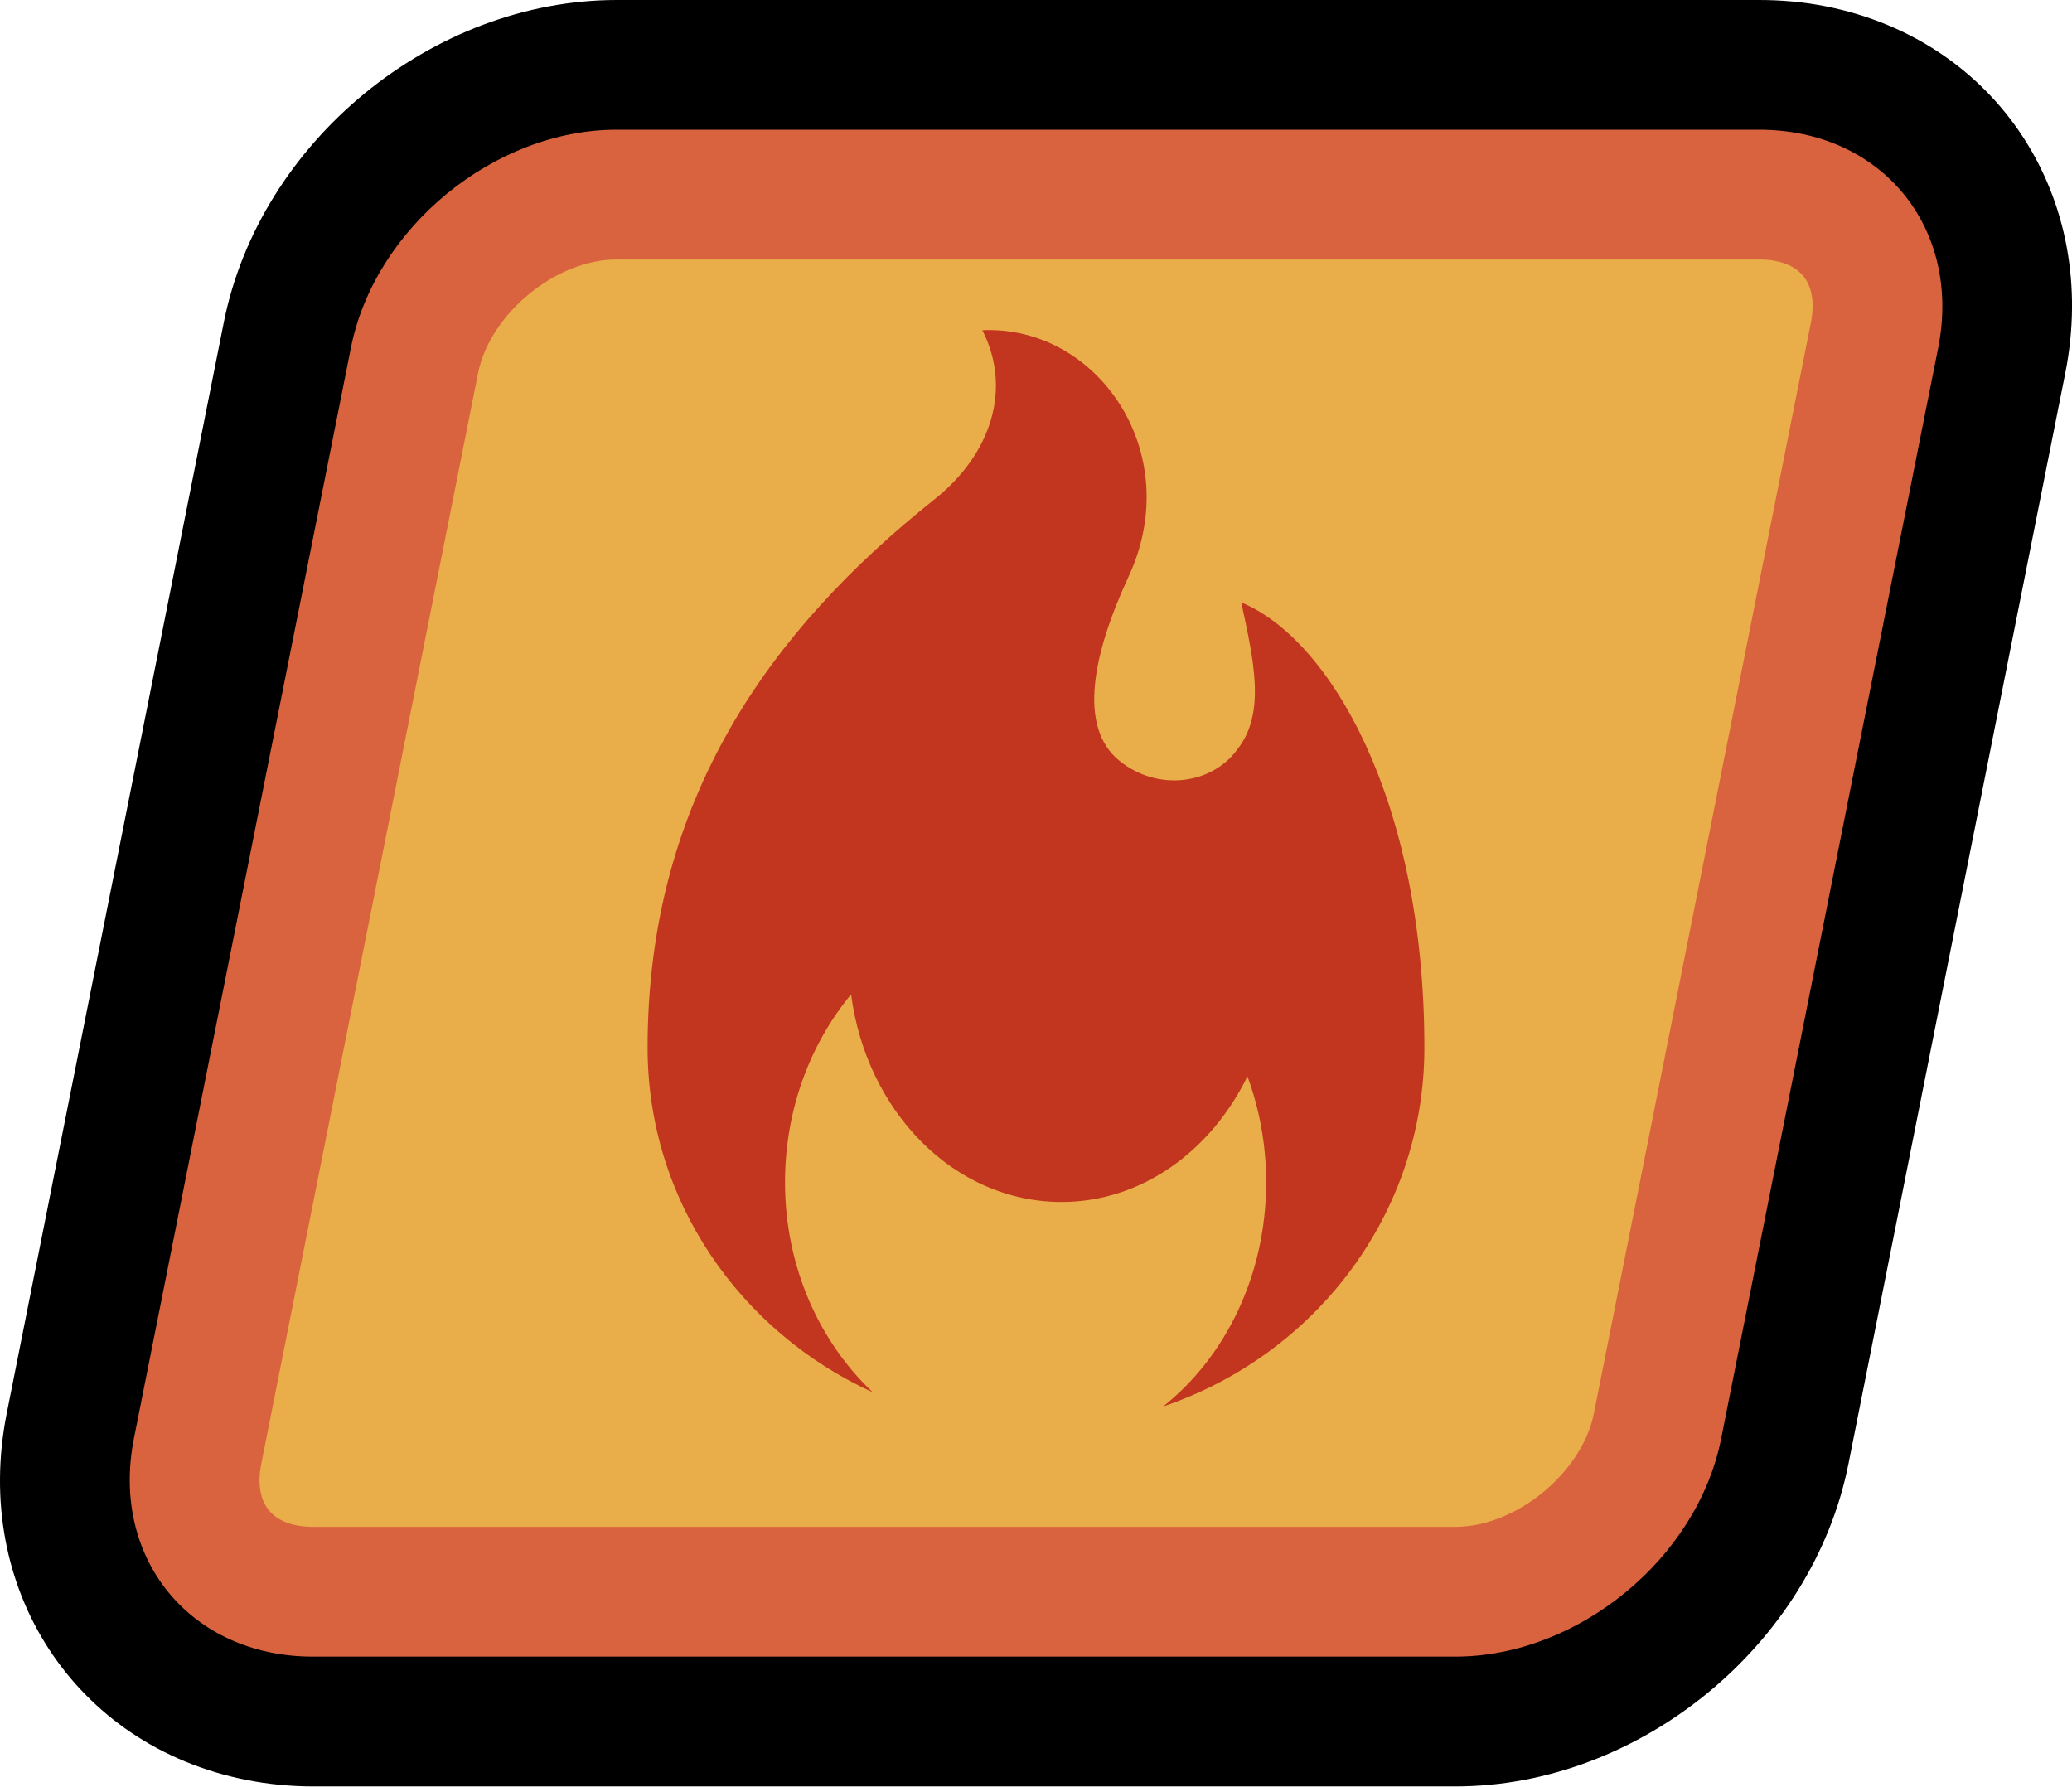
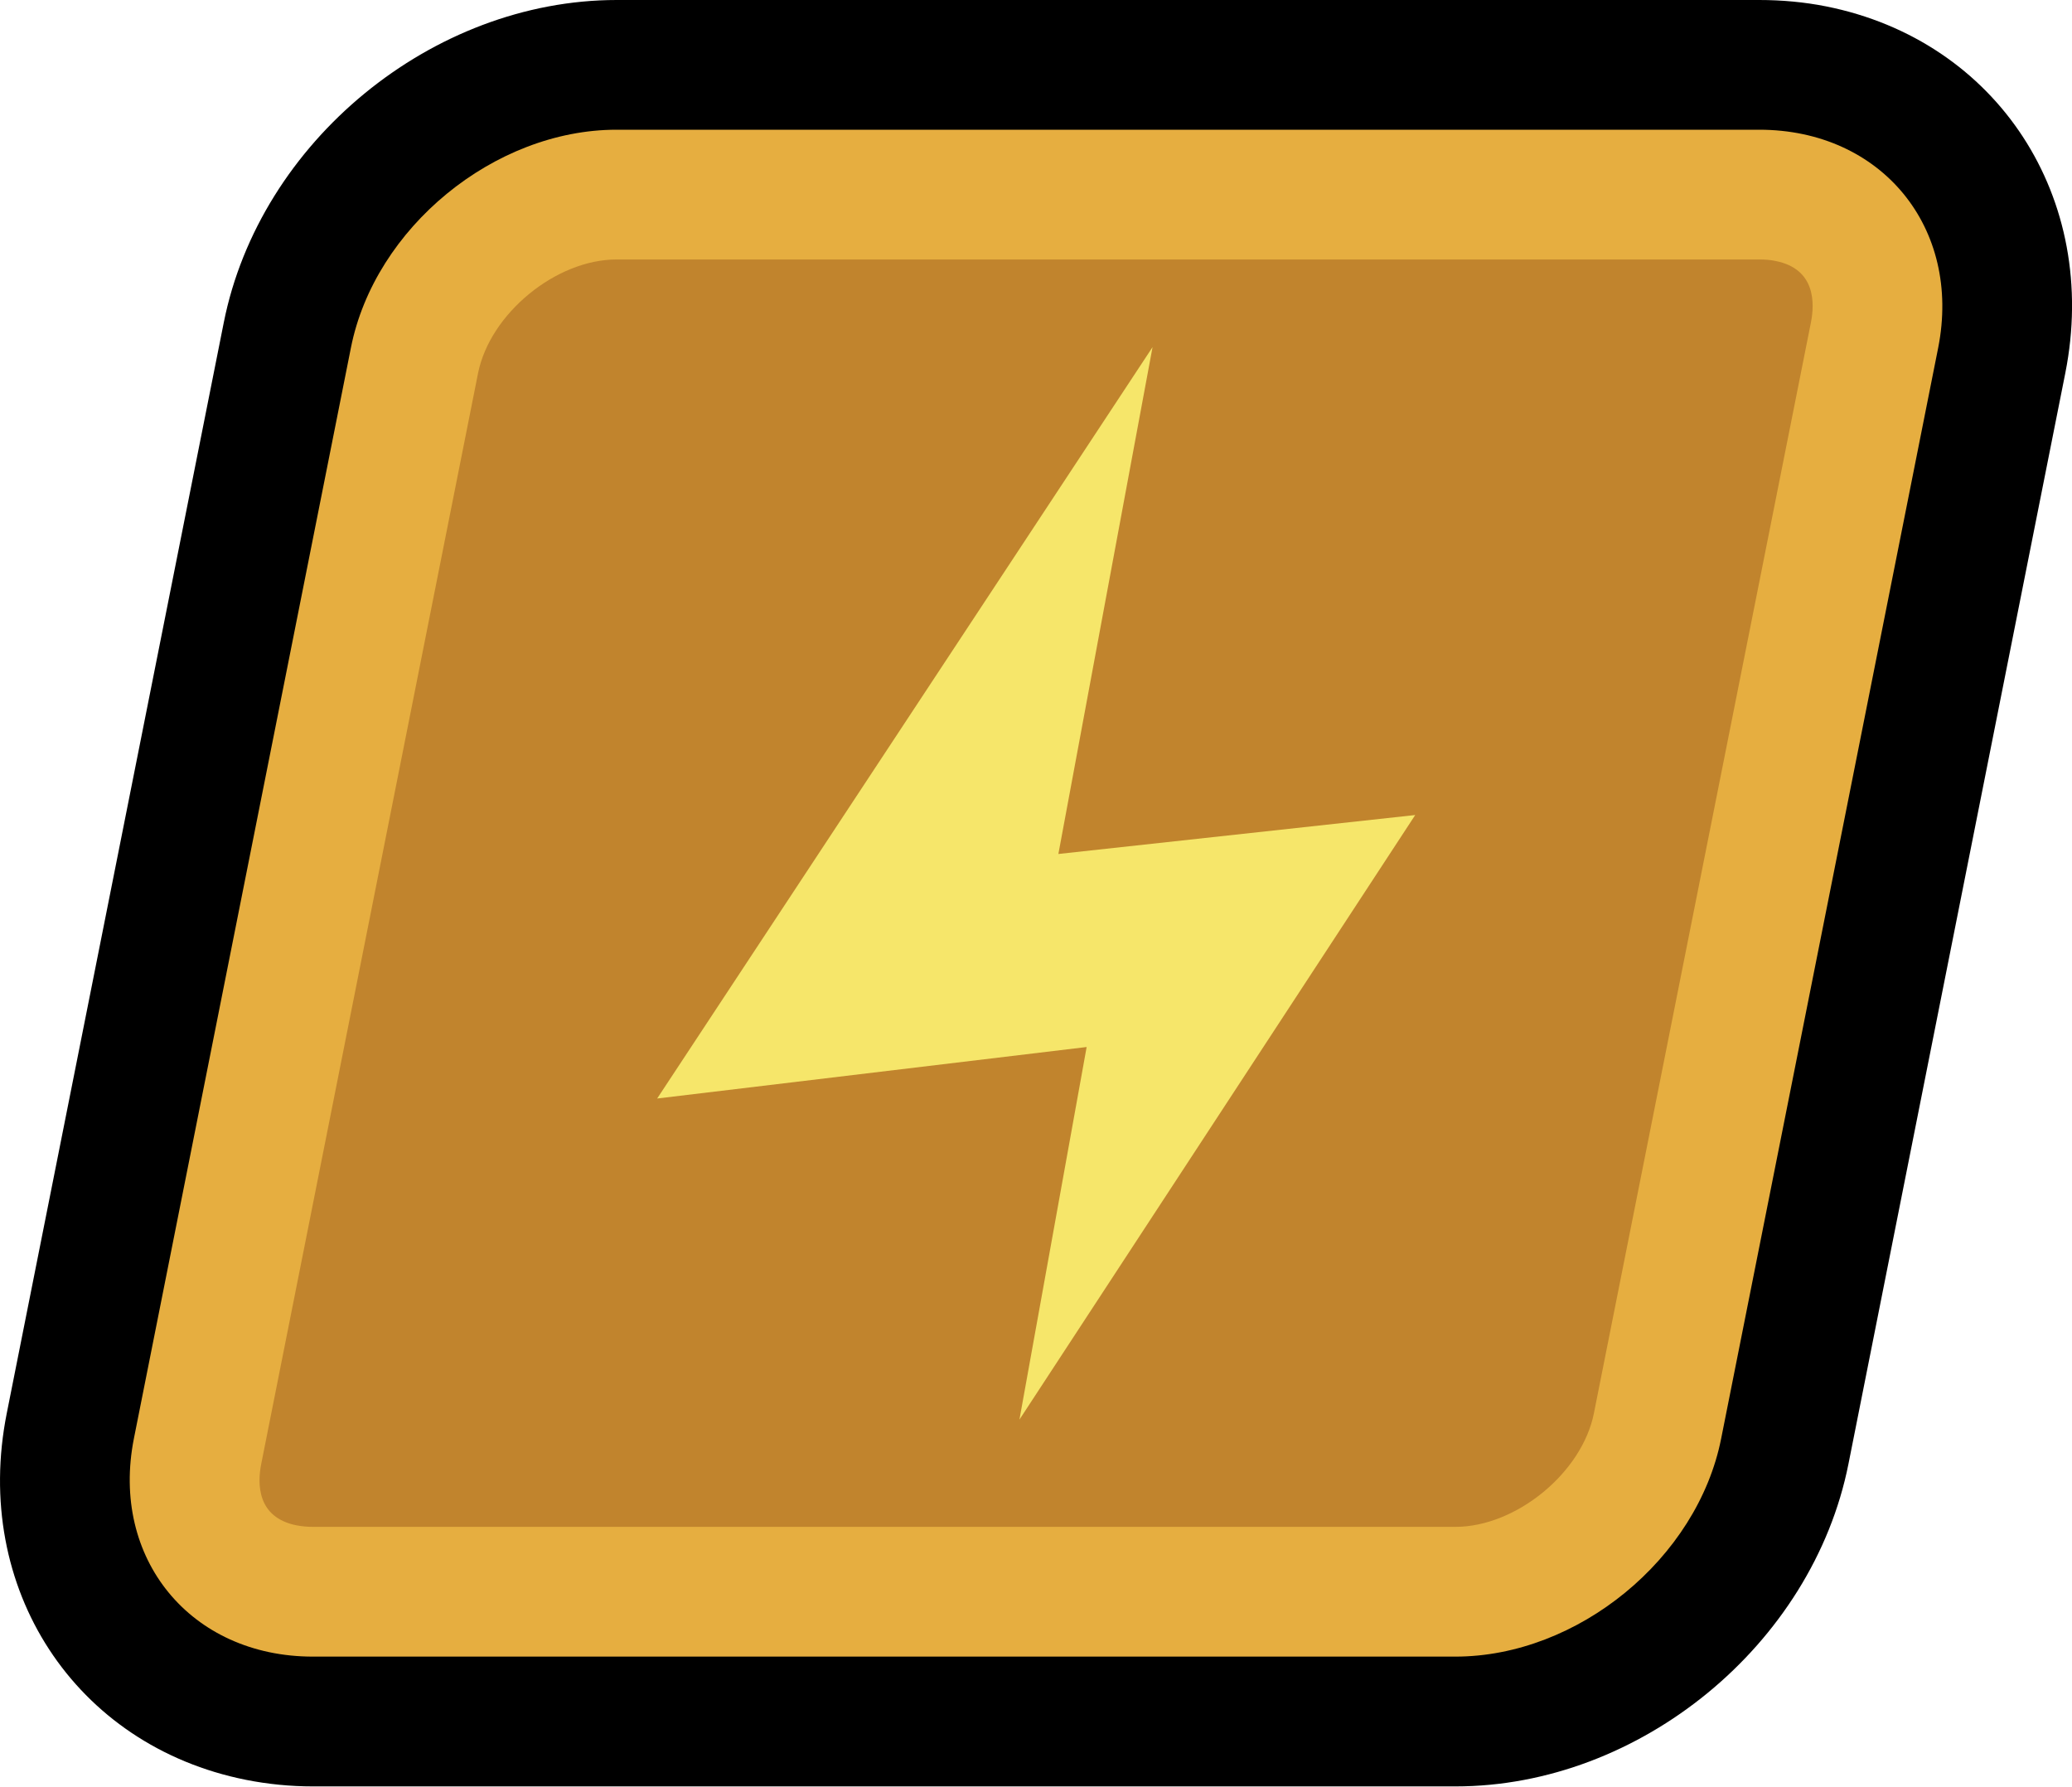
<svg xmlns="http://www.w3.org/2000/svg" version="1.1" id="svg1" width="100%" height="100%" viewBox="0 0 14.756 12.721">
  <defs id="defs1">
  </defs>
-   <g id="g1" transform="translate(-272.5134,-80.4456)">
-     <path id="path825" d="m 0,0 c -0.915,0.182 -1.464,1.024 -1.278,1.958 l 1.159,5.825 C 0.073,8.749 0.995,9.506 1.98,9.506 H 8.082 C 8.203,9.506 8.323,9.495 8.439,9.472 9.354,9.29 9.903,8.448 9.717,7.513 L 8.559,1.688 C 8.367,0.722 7.445,-0.035 6.46,-0.035 H 0.357 C 0.236,-0.035 0.116,-0.023 0,0" style="fill:#000000;fill-opacity:1;fill-rule:nonzero;stroke:none" transform="matrix(1.333333,0,0,-1.333333,274.2655,93.12027)" />
-     <path id="path826" d="m 0,0 c -0.127,-0.641 -0.766,-1.165 -1.42,-1.165 h -6.102 c -0.653,0 -1.083,0.524 -0.956,1.165 l 1.159,5.825 C -7.192,6.466 -6.553,6.99 -5.9,6.99 h 6.103 c 0.653,0 1.083,-0.524 0.956,-1.165 z" style="fill:#da633f;fill-opacity:1;fill-rule:nonzero;stroke:none" transform="matrix(1.333333,0,0,-1.333333,284.7711,90.68933)" />
-     <path id="path827" d="m 0,0 c -0.213,0.042 -0.21,0.224 -0.189,0.329 l 1.158,5.825 c 0.064,0.318 0.416,0.607 0.74,0.607 H 7.811 C 7.842,6.761 7.872,6.759 7.899,6.753 8.112,6.711 8.109,6.529 8.088,6.424 L 6.929,0.599 C 6.866,0.281 6.513,-0.008 6.189,-0.008 H 0.087 C 0.056,-0.008 0.027,-0.005 0,0" style="fill:#e9ad49;fill-opacity:1;fill-rule:nonzero;stroke:none" transform="matrix(1.333333,0,0,-1.333333,274.626,91.308)" />
-     <path id="path828" d="m 0,0 c 0.066,-0.307 0.132,-0.589 -0.019,-0.782 -0.133,-0.188 -0.423,-0.231 -0.63,-0.065 -0.228,0.182 -0.141,0.58 0.047,0.985 0.308,0.663 -0.167,1.344 -0.781,1.316 0.16,-0.313 0.047,-0.662 -0.254,-0.902 -0.875,-0.696 -1.534,-1.601 -1.534,-2.93 0,-0.815 0.493,-1.517 1.202,-1.84 -0.284,0.269 -0.468,0.669 -0.468,1.121 0,0.39 0.136,0.742 0.353,1.004 0.082,-0.627 0.551,-1.109 1.124,-1.109 0.429,0 0.798,0.273 0.993,0.671 0.064,-0.174 0.1,-0.365 0.1,-0.566 0,-0.496 -0.218,-0.933 -0.55,-1.197 0.812,0.275 1.395,1.028 1.395,1.916 C 0.978,-1.049 0.47,-0.193 0,0" style="fill:#c2351f;fill-opacity:1;fill-rule:nonzero;stroke:none" transform="matrix(1.333333,0,0,-1.333333,281.3533,84.73587)" />
+   <g id="g1" transform="translate(-310.6293,-80.4456)">
+     <path id="path815" d="m 0,0 c -0.915,0.182 -1.464,1.024 -1.278,1.958 l 1.159,5.825 C 0.073,8.749 0.995,9.506 1.98,9.506 H 8.082 C 8.203,9.506 8.323,9.495 8.439,9.472 9.354,9.29 9.903,8.448 9.717,7.513 L 8.559,1.688 C 8.367,0.722 7.445,-0.035 6.46,-0.035 H 0.357 C 0.236,-0.035 0.116,-0.023 0,0" style="fill:#000000;fill-opacity:1;fill-rule:nonzero;stroke:none" transform="matrix(1.333333,0,0,-1.333333,312.3815,93.12027)" />
+     <path id="path816" d="m 0,0 c -0.127,-0.641 -0.766,-1.165 -1.42,-1.165 h -6.102 c -0.653,0 -1.083,0.524 -0.956,1.165 l 1.159,5.825 C -7.192,6.466 -6.553,6.99 -5.9,6.99 h 6.103 c 0.653,0 1.083,-0.524 0.956,-1.165 z" style="fill:#e6ae40;fill-opacity:1;fill-rule:nonzero;stroke:none" transform="matrix(1.333333,0,0,-1.333333,322.8869,90.68933)" />
+     <path id="path817" d="m 0,0 c -0.213,0.042 -0.21,0.224 -0.189,0.329 l 1.158,5.825 c 0.064,0.318 0.416,0.607 0.74,0.607 H 7.811 C 7.842,6.761 7.872,6.759 7.899,6.753 8.112,6.711 8.109,6.529 8.088,6.424 L 6.929,0.599 C 6.866,0.281 6.513,-0.008 6.189,-0.008 H 0.087 C 0.056,-0.008 0.027,-0.005 0,0" style="fill:#c1842d;fill-opacity:1;fill-rule:nonzero;stroke:none" transform="matrix(1.333333,0,0,-1.333333,312.7419,91.308)" />
+     <path id="path818" d="m 0,0 -1.906,-0.208 0.503,2.707 -2.646,-4.013 2.294,0.275 -0.359,-1.99 z" style="fill:#f6e66a;fill-opacity:1;fill-rule:nonzero;stroke:none" transform="matrix(1.333333,0,0,-1.333333,320.708,86.2496)" />
  </g>
</svg>
